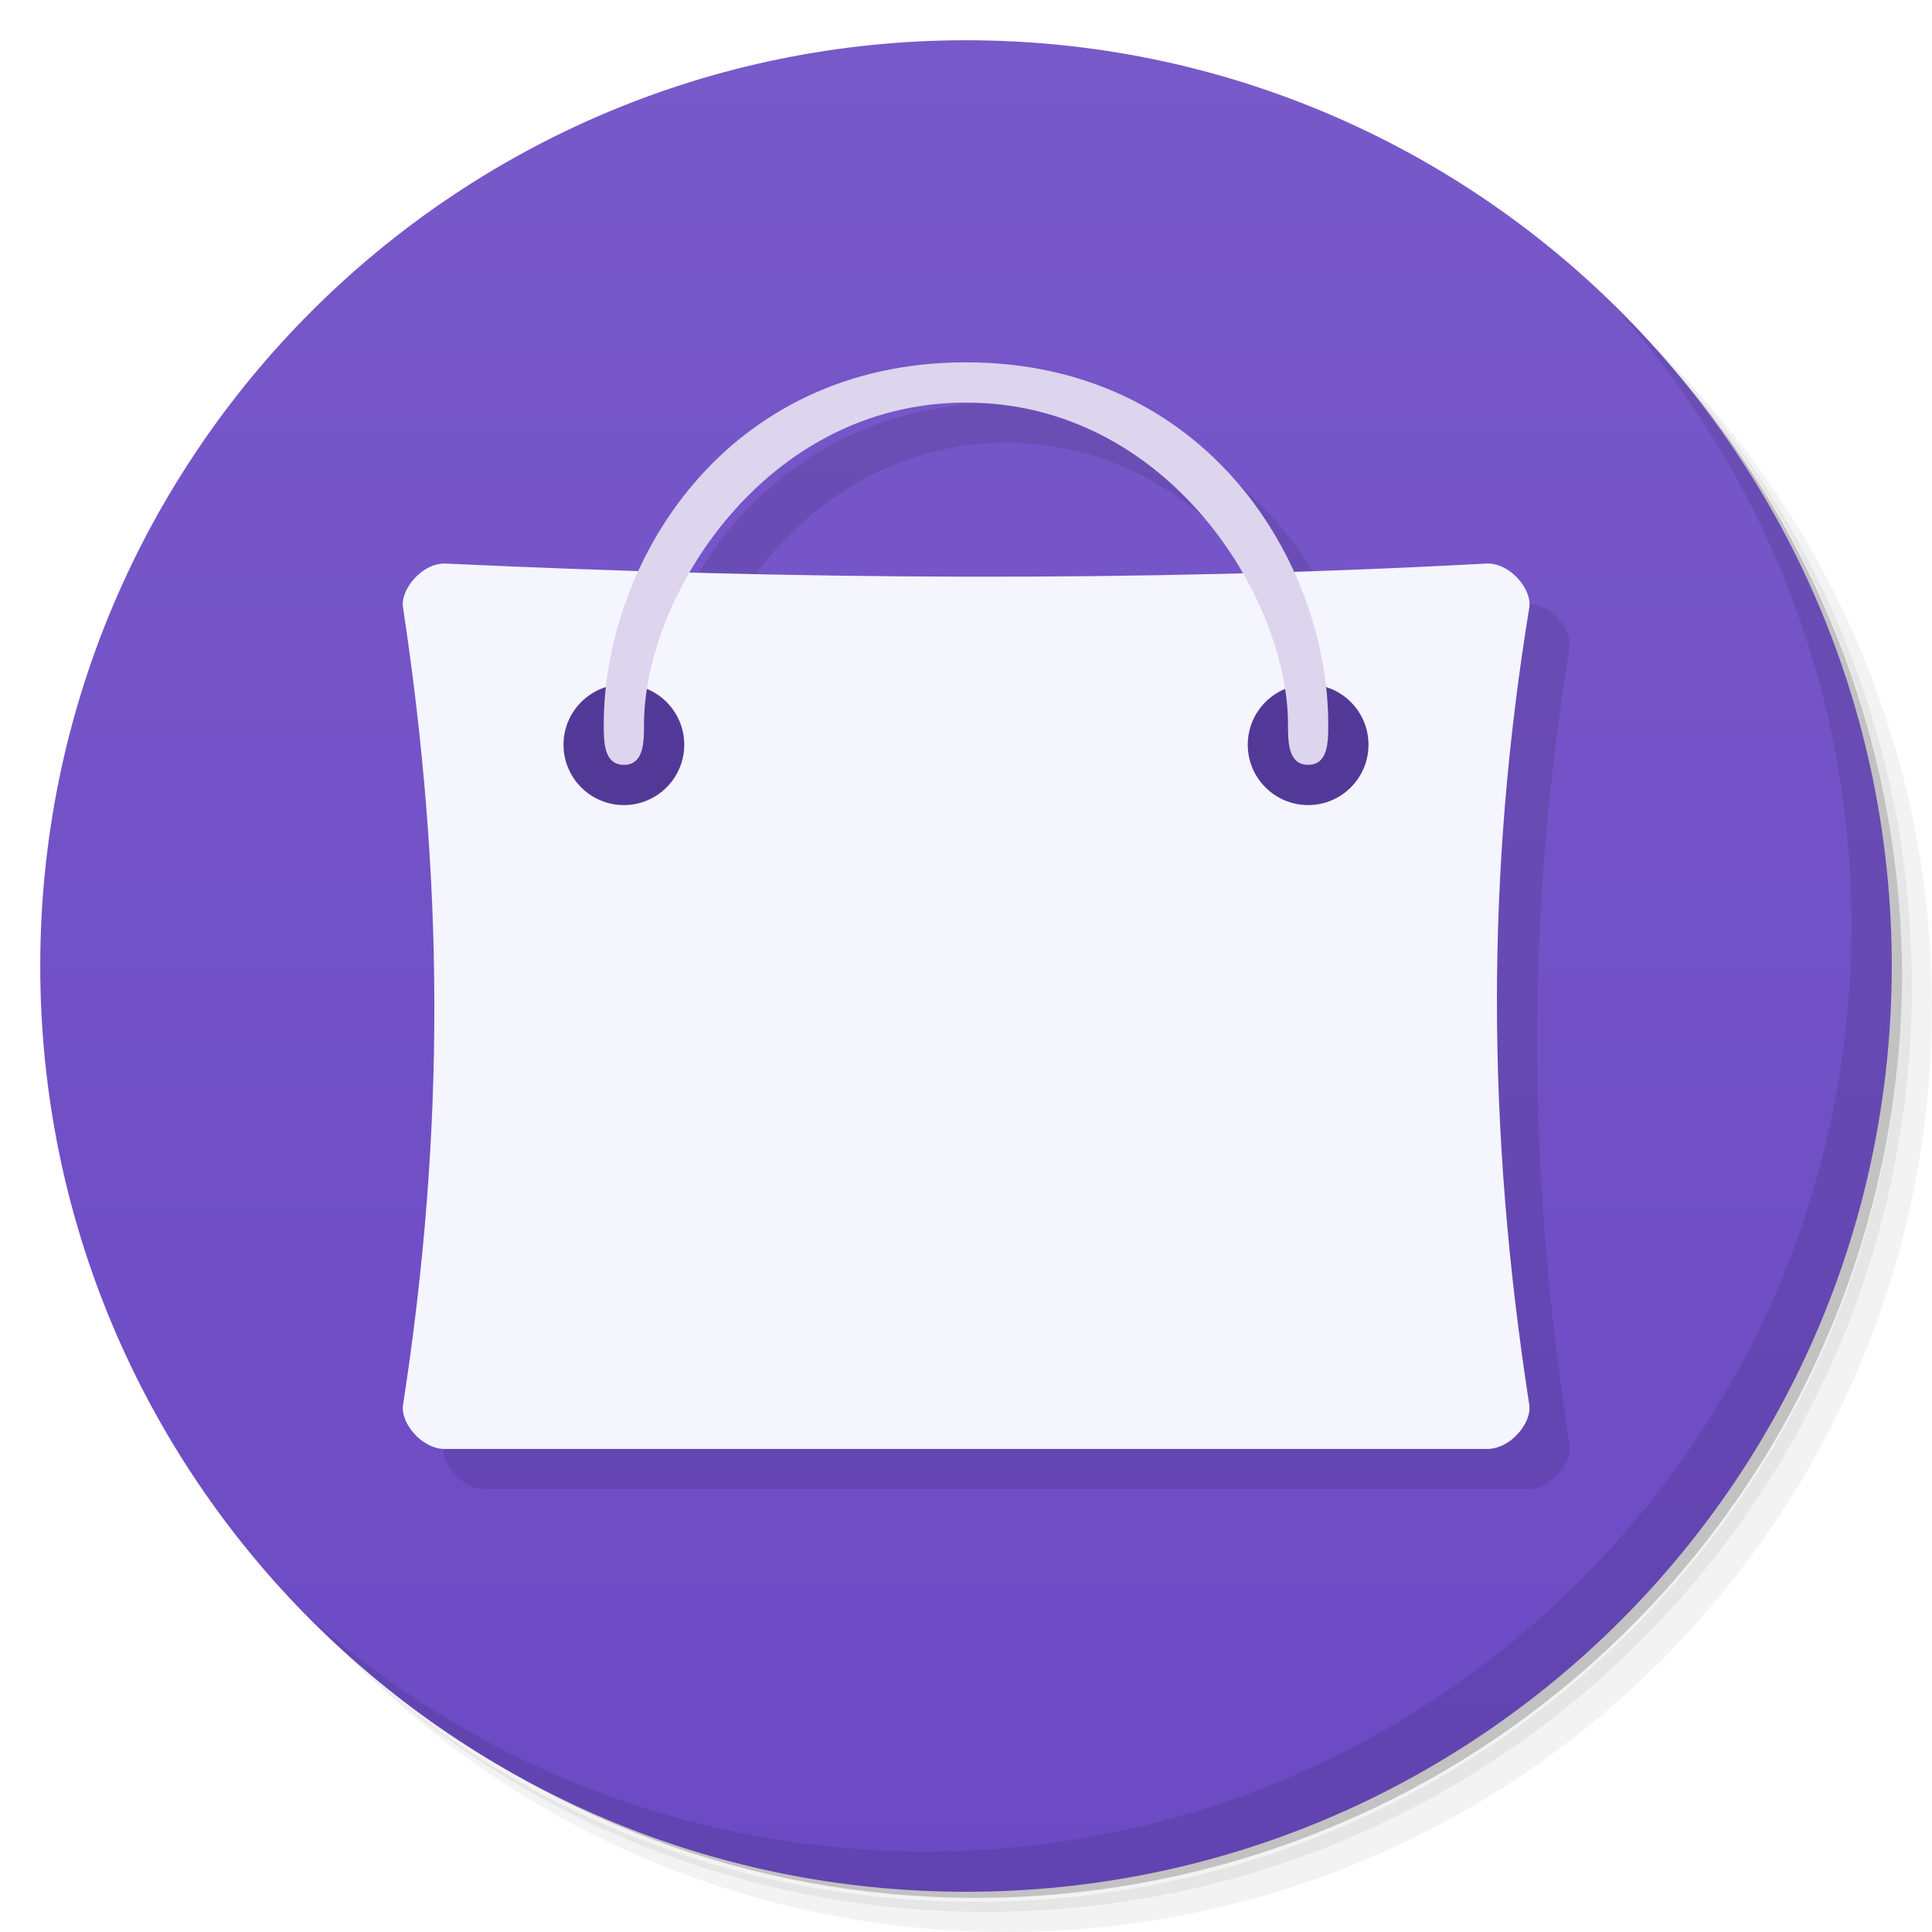
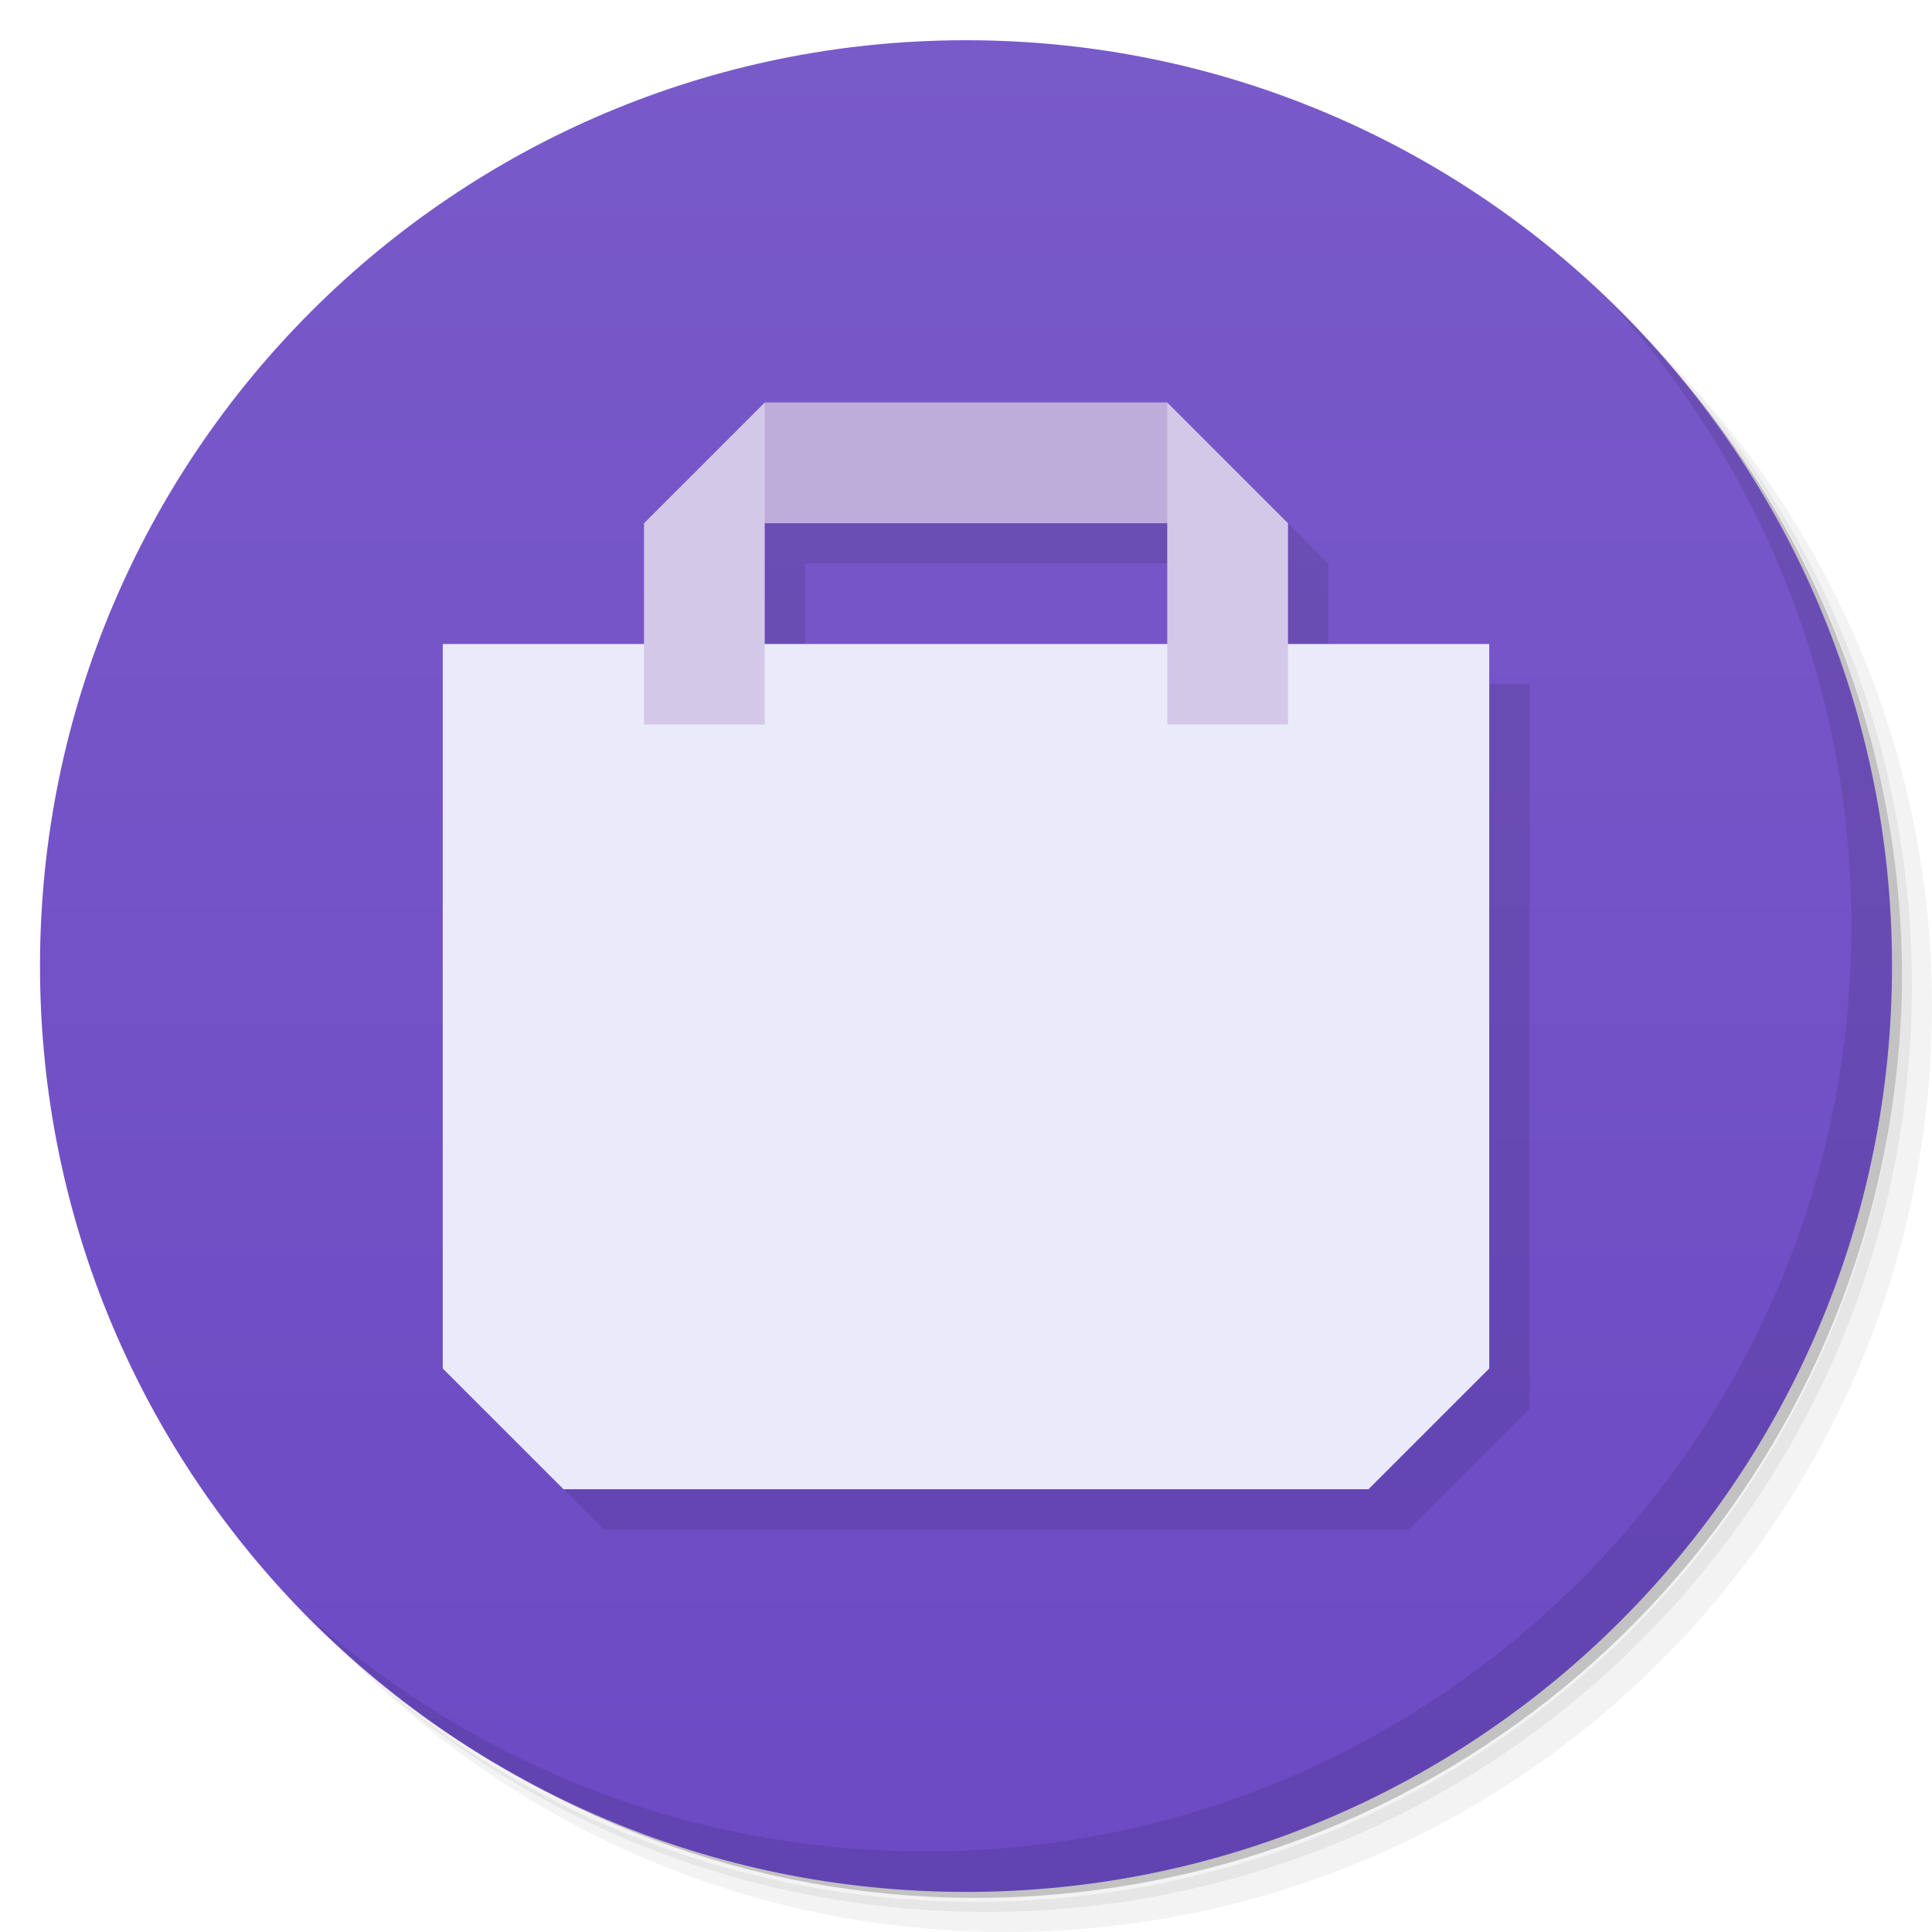
<svg xmlns="http://www.w3.org/2000/svg" version="1.1" viewBox="0 0 48 48">
  <defs>
-     <linearGradient id="bg" x1="1" x2="47" gradientTransform="matrix(0 -1 1 0 -1.5e-6 48)" gradientUnits="userSpaceOnUse">
+     <linearGradient id="bg" x1="-24.814" x2="11.492" y1="18.959" y2="18.959" gradientUnits="userSpaceOnUse">
      <stop style="stop-color:#6c4ac4" offset="0" />
-       <stop style="stop-color:#7859c9" offset="1" />
+       <stop style="stop-color:#795ac9" offset="1" />
    </linearGradient>
  </defs>
  <path d="m36.31 5c5.859 4.062 9.688 10.831 9.688 18.5 0 12.426-10.07 22.5-22.5 22.5-7.669 0-14.438-3.828-18.5-9.688 1.037 1.822 2.306 3.499 3.781 4.969 4.085 3.712 9.514 5.969 15.469 5.969 12.703 0 23-10.298 23-23 0-5.954-2.256-11.384-5.969-15.469-1.469-1.475-3.147-2.744-4.969-3.781zm4.969 3.781c3.854 4.113 6.219 9.637 6.219 15.719 0 12.703-10.297 23-23 23-6.081 0-11.606-2.364-15.719-6.219 4.16 4.144 9.883 6.719 16.219 6.719 12.703 0 23-10.298 23-23 0-6.335-2.575-12.06-6.719-16.219z" style="opacity:.05" />
  <path d="m41.28 8.781c3.712 4.085 5.969 9.514 5.969 15.469 0 12.703-10.297 23-23 23-5.954 0-11.384-2.256-15.469-5.969 4.113 3.854 9.637 6.219 15.719 6.219 12.703 0 23-10.298 23-23 0-6.081-2.364-11.606-6.219-15.719z" style="opacity:.1" />
  <path d="m31.25 2.375c8.615 3.154 14.75 11.417 14.75 21.13 0 12.426-10.07 22.5-22.5 22.5-9.708 0-17.971-6.135-21.12-14.75a23 23 0 0 0 44.875-7 23 23 0 0 0-16-21.875z" style="opacity:.2" />
-   <path d="m24 1c12.703 0 23 10.297 23 23s-10.297 23-23 23-23-10.297-23-23 10.297-23 23-23z" style="fill:url(#bg)" />
-   <g transform="translate(1,1)" style="opacity:.1">
-     <path d="m24 9.002c-4.144 0-6.855 2.38-8.137 5.174-1.596-0.05-3.192-0.1-4.783-0.174-0.586-0.031-1.145 0.648-1.066 1.098 1.01 6.68 1.063 12.918 0 19.801-0.074 0.453 0.48 1.121 1.066 1.098h25.836c0.598 0.023 1.148-0.645 1.078-1.098-1.063-6.879-1.078-13.199 0-19.801 0.078-0.453-0.48-1.133-1.078-1.098-1.598 0.087-3.185 0.136-4.773 0.188-1.28-2.8-3.995-5.188-8.143-5.188zm0 1c3.2 0 5.576 1.981 6.875 4.236-4.613 0.123-9.19 0.108-13.74-0.016 1.301-2.249 3.672-4.221 6.865-4.221z" />
-   </g>
-   <path d="m11.08 14.002c-0.586-0.031-1.145 0.648-1.066 1.098 1.01 6.68 1.063 12.918 0 19.801-0.074 0.453 0.48 1.121 1.066 1.098h25.836c0.598 0.023 1.148-0.645 1.078-1.098-1.063-6.879-1.078-13.199 0-19.801 0.078-0.453-0.48-1.133-1.078-1.098-8.738 0.473-17.32 0.395-25.836 0" style="fill:#f5f5fd" />
-   <path d="m17 18.502c0 0.828-0.672 1.5-1.5 1.5s-1.5-0.672-1.5-1.5 0.672-1.5 1.5-1.5 1.5 0.672 1.5 1.5" style="fill:#533997" />
-   <path d="m34 18.502c0 0.828-0.672 1.5-1.5 1.5s-1.5-0.672-1.5-1.5 0.672-1.5 1.5-1.5 1.5 0.672 1.5 1.5" style="fill:#533997" />
-   <path d="m15.5 19.002c-0.5 0-0.5-0.578-0.5-1 0-4.01 3-9 9-9 5.996 0 9 4.988 9 9 0 0.422 0 1-0.5 1s-0.5-0.578-0.5-1c0-3.168-3-8-8-8s-8 4.832-8 8c0 0.422 0 1-0.496 1" style="fill:#ddd4ee" />
+   <path transform="matrix(0 -1.267 1.4978 0 -28.397 15.56)" d="m11.492 34.983a18.15 15.356 0 1 1-36.31 0 18.15 15.356 0 1 1 36.31 0z" style="fill:url(#bg)" />
  <path d="m40.03 7.531c3.712 4.084 5.969 9.514 5.969 15.469 0 12.703-10.297 23-23 23-5.954 0-11.384-2.256-15.469-5.969 4.178 4.291 10.01 6.969 16.469 6.969 12.703 0 23-10.298 23-23 0-6.462-2.677-12.291-6.969-16.469z" style="opacity:.1" />
+   <path d="m20 11-3 3v3h-5v18l3 3h20l3-3v-18h-5v-3l-3-3zm0 3h10v3h-10z" style="opacity:.1" />
+   <path d="m11 16h26v18l-3 3h-20l-3-3z" style="fill:#eaeafa" />
+   <path d="m19 10h10l1 3h-12z" style="fill:#beaddb" />
+   <path d="m19 10-3 3v5h3zm10 0v8h3v-5z" style="fill:#d4c8e9" />
</svg>
